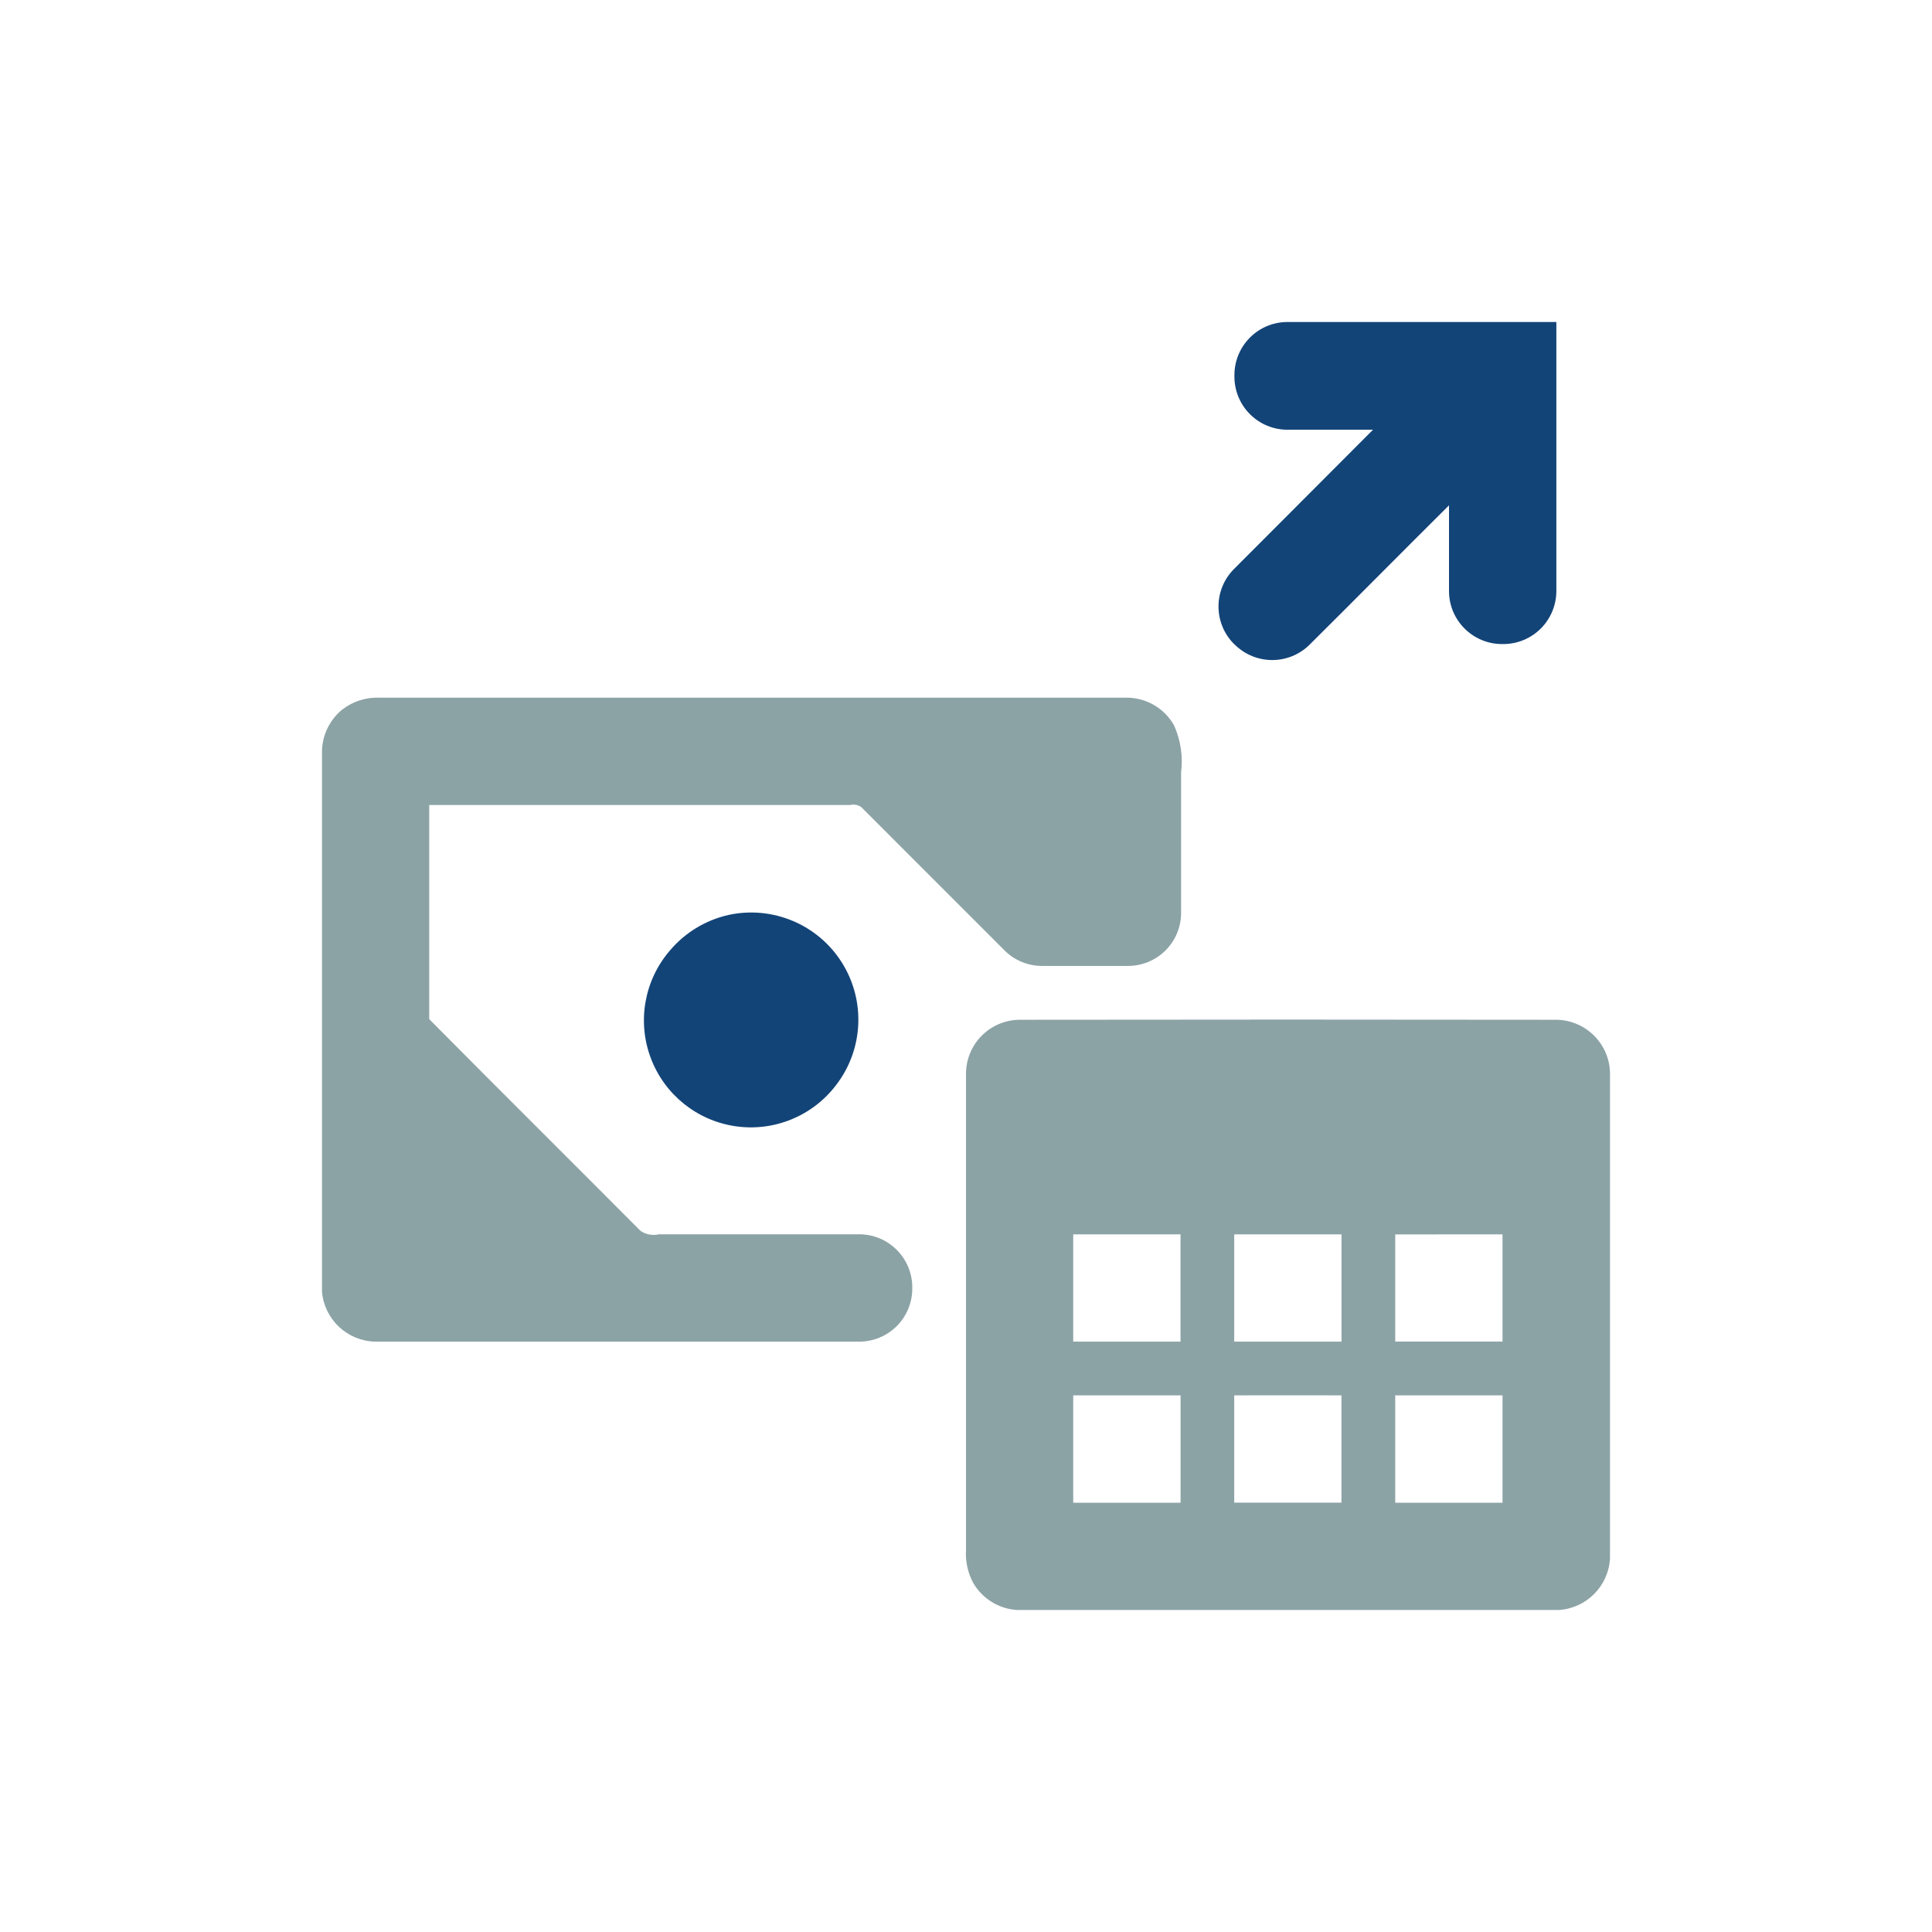
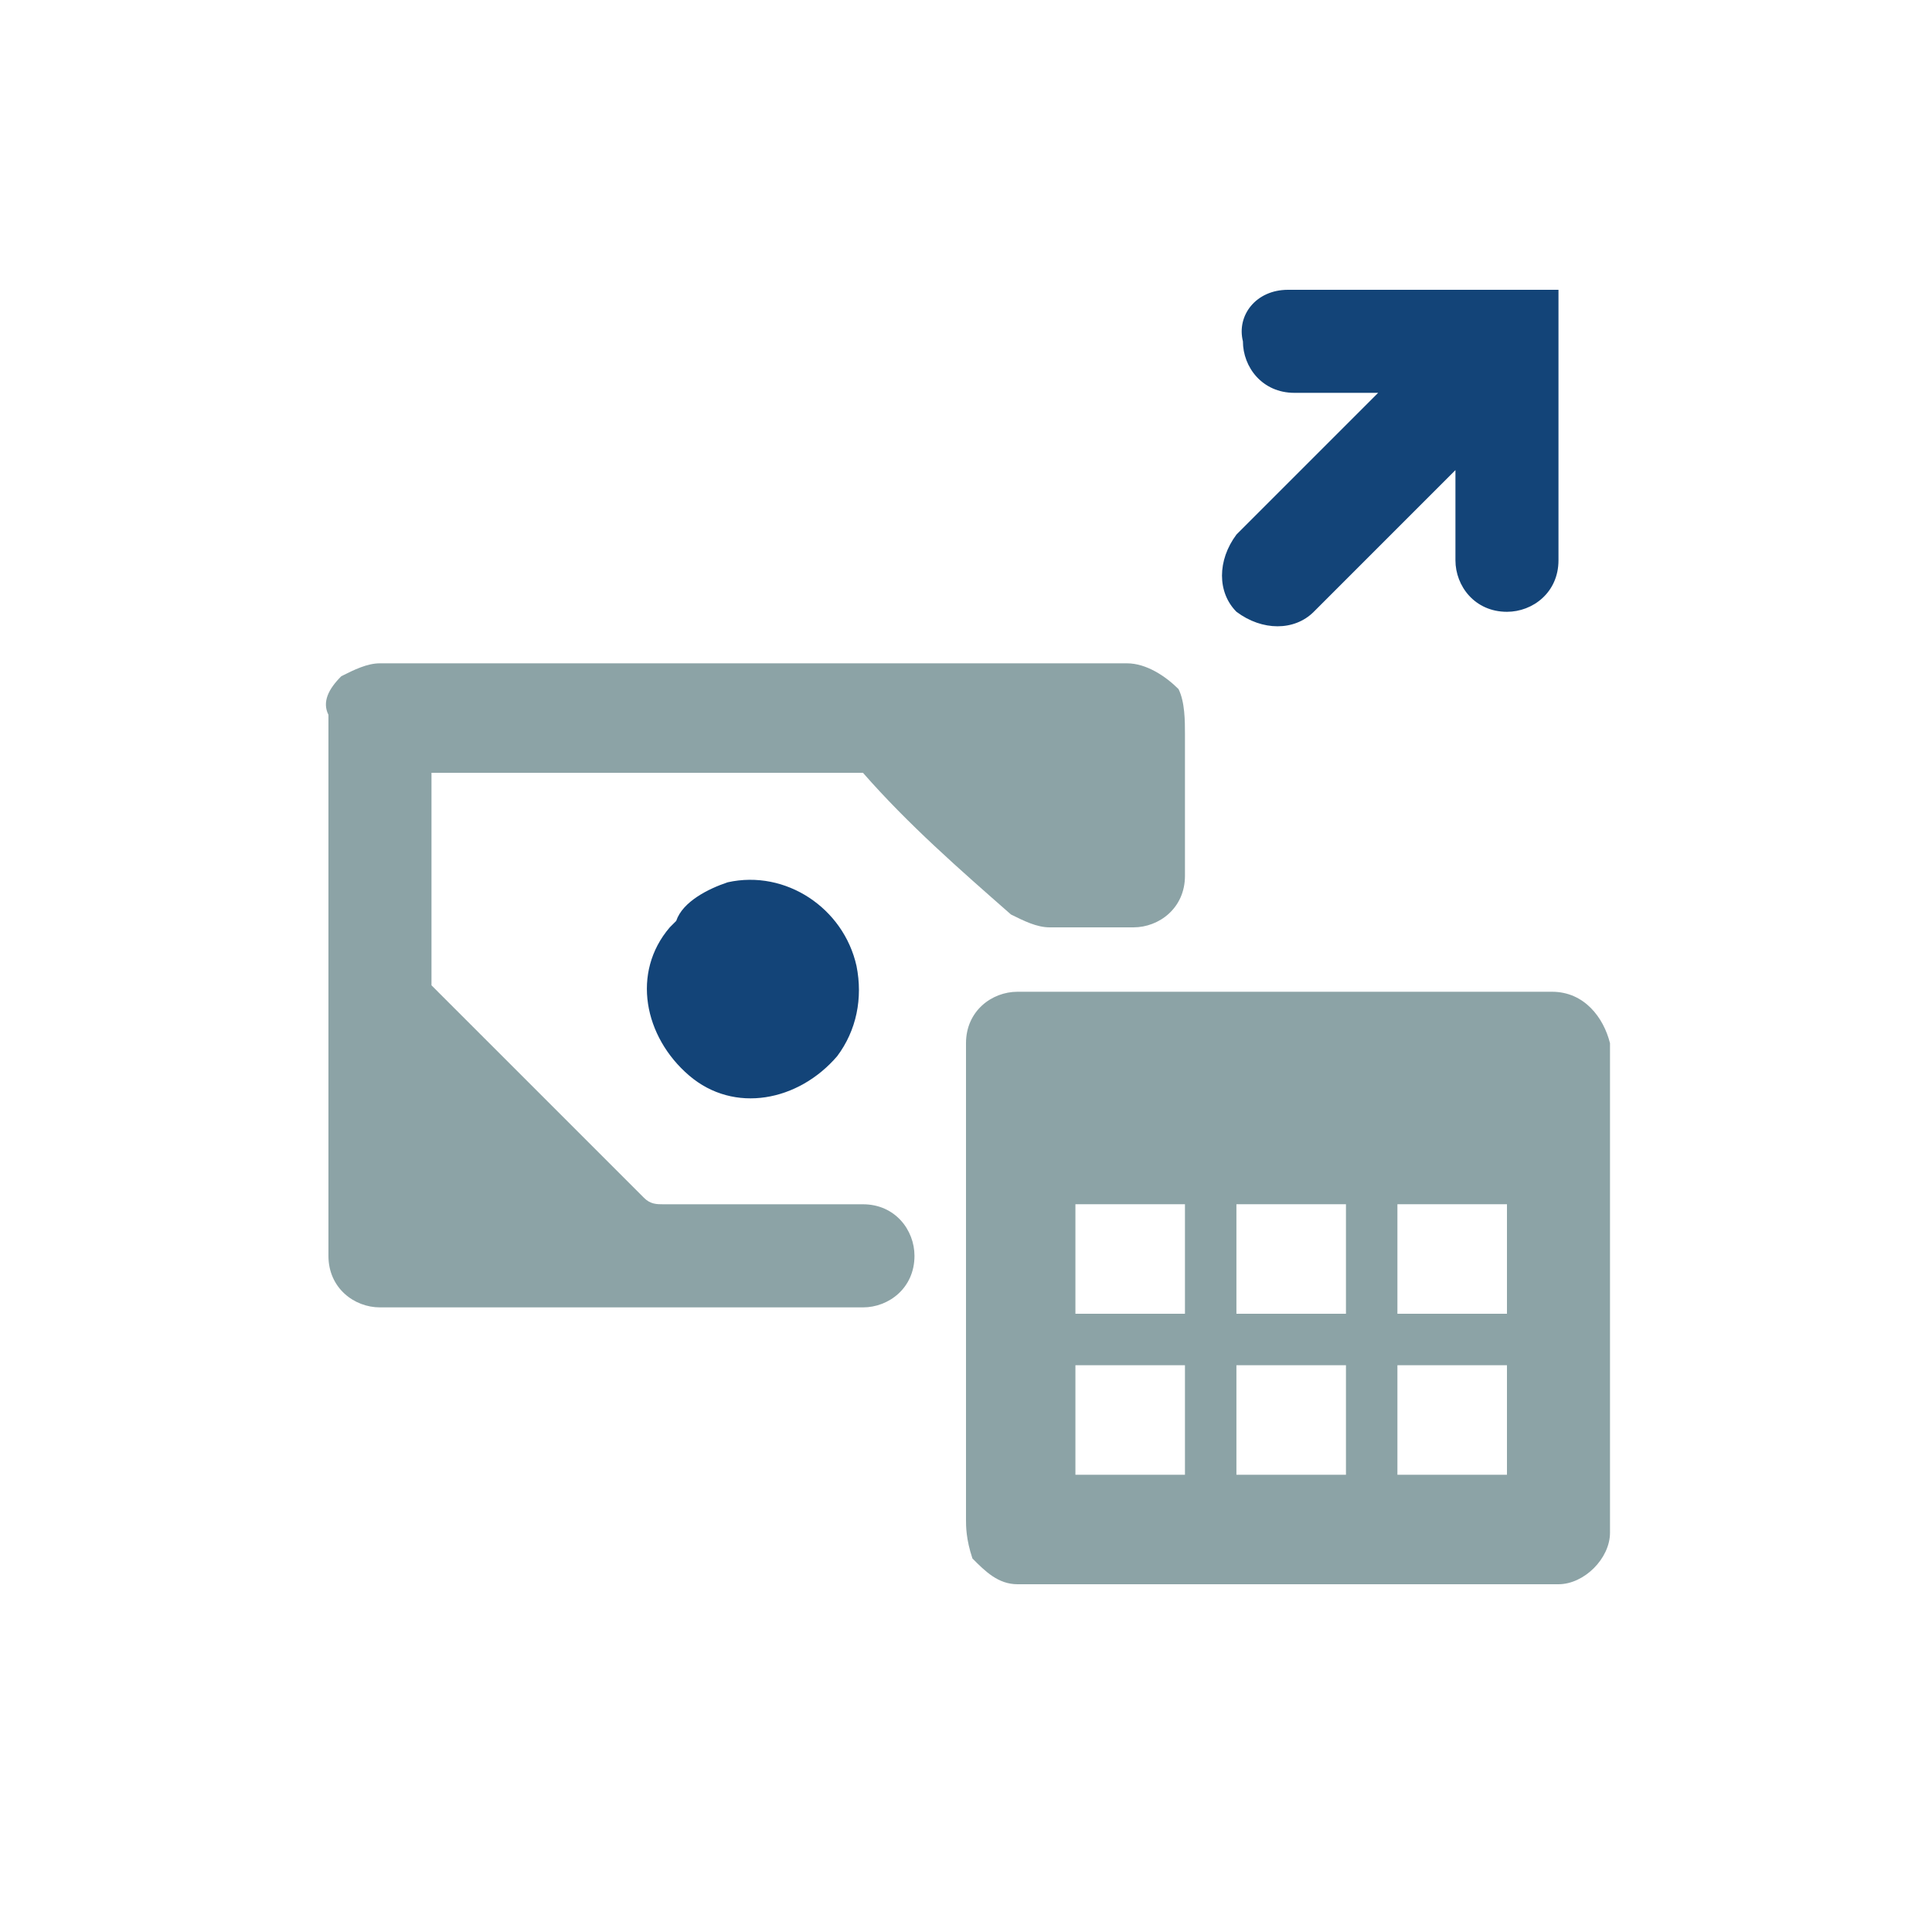
- <svg xmlns="http://www.w3.org/2000/svg" id="icon-transactions" width="30" height="30" viewBox="0 0 30 30">
-   <defs>
-     <style>.cls-1,.cls-2{fill:#8ca3a6;fill-rule:evenodd}.cls-2{fill:#134478}</style>
-   </defs>
-   <g id="Icon">
-     <path id="Shape_1_copy" d="M8.312,14.02A0.883,0.883,0,0,1,8.9,13.834q5.783,0,11.566,0a0.844,0.844,0,0,1,.766.432,1.369,1.369,0,0,1,.108.726q0,1.091,0,2.182a0.824,0.824,0,0,1-.824.825c-0.446,0-.893,0-1.339,0a0.823,0.823,0,0,1-.58-0.242q-1.11-1.113-2.223-2.224A0.213,0.213,0,0,0,16.2,15.5c-2.178,0-4.357,0-6.535,0,0,1.108,0,2.216,0,3.325,1.089,1.1,2.189,2.19,3.281,3.288a0.366,0.366,0,0,0,.288.053c1.037,0,2.073,0,3.11,0a0.825,0.825,0,0,1,.822.821c0,0.006,0,.013,0,0.019a0.824,0.824,0,0,1-.826.827c-2.506,0-5.012,0-7.518,0A0.849,0.849,0,0,1,8,23.062V14.65A0.856,0.856,0,0,1,8.312,14.02ZM18,19.678a0.839,0.839,0,0,1,.823-0.843q4.158-.006,8.317,0A0.844,0.844,0,0,1,28,19.65V27.2a0.85,0.85,0,0,1-.794.8H18.794a0.848,0.848,0,0,1-.683-0.422A0.967,0.967,0,0,1,18,27.061Q18,23.37,18,19.678Zm1.665,2.489c0,0.555,0,1.11,0,1.666h1.666q0-.833,0-1.666C20.778,22.169,20.222,22.166,19.667,22.167Zm2.5,0q0,0.833,0,1.666c0.555,0,1.111,0,1.666,0,0-.556,0-1.111,0-1.666H22.166Zm2.5,0q0,0.832,0,1.665,0.833,0,1.666,0c0-.555,0-1.11,0-1.665C25.777,22.167,25.222,22.167,24.667,22.168Zm-5,2.5q0,0.833,0,1.667c0.556,0,1.111,0,1.667,0,0-.556,0-1.112,0-1.667Q20.5,24.666,19.666,24.667Zm2.5,0c0,0.555,0,1.111,0,1.666q0.833,0,1.665,0,0-.833,0-1.666C23.277,24.667,22.722,24.665,22.167,24.667Zm2.5,0q0,0.834,0,1.667h1.666q0-.834,0-1.667H24.666Z" class="cls-1" data-name="Shape 1 copy" transform="translate(-3 -3)" />
-     <path id="Shape_1_copy_3" d="M14.313,17.207a1.664,1.664,0,0,1,1.669,2.643,1.661,1.661,0,1,1-2.587-2.082A1.673,1.673,0,0,1,14.313,17.207ZM22.991,8h4.176q0,2.089,0,4.177a0.824,0.824,0,0,1-.826.824H26.322a0.824,0.824,0,0,1-.822-0.824q0-.665,0-1.33c-0.723.718-1.44,1.444-2.163,2.162a0.825,0.825,0,0,1-1.164,0L22.162,13a0.824,0.824,0,0,1,0-1.165q1.079-1.081,2.158-2.162c-0.442,0-.884,0-1.326,0a0.824,0.824,0,0,1-.826-0.823c0-.007,0-0.014,0-0.021A0.824,0.824,0,0,1,22.991,8Z" class="cls-2" data-name="Shape 1 copy 3" transform="translate(-3 -3)" />
-   </g>
+ <svg xmlns="http://www.w3.org/2000/svg" version="1.1" id="Layer_1" x="0px" y="0px" width="30px" height="30px" viewBox="-5 -4.5 30 30" enable-background="new -5 -4.5 30 30" xml:space="preserve">
+   <path fill="#8CA3A6" d="M0.3,6c0.2-0.1,0.4-0.2,0.6-0.2c3.9,0,7.7,0,11.6,0c0.3,0,0.6,0.2,0.8,0.4C13.4,6.4,13.4,6.7,13.4,6.9  c0,0.7,0,1.5,0,2.2c0,0.5-0.4,0.8-0.801,0.8s-0.9,0-1.3,0c-0.2,0-0.399-0.1-0.601-0.2C9.9,9,9.1,8.3,8.4,7.5c0,0-0.1,0-0.2,0  c-2.2,0-4.4,0-6.5,0c0,1.1,0,2.2,0,3.3C2.8,11.9,3.9,13,5,14.1c0.1,0.1,0.2,0.1,0.3,0.1c1,0,2.1,0,3.1,0c0.5,0,0.8,0.4,0.8,0.801  c0,0.5-0.4,0.8-0.8,0.8c-2.5,0-5,0-7.5,0c-0.4,0-0.8-0.3-0.8-0.8V6.6C0,6.4,0.1,6.2,0.3,6z M10,11.699c0-0.5,0.4-0.799,0.8-0.799  c2.8,0,5.5,0,8.3,0c0.5,0,0.801,0.4,0.9,0.799V19.3c0,0.399-0.4,0.8-0.801,0.8H10.8c-0.3,0-0.5-0.199-0.7-0.4  C10,19.4,10,19.199,10,19.1C10,16.6,10,14.1,10,11.699z M11.699,14.199c0,0.601,0,1.101,0,1.701H13.4c0-0.601,0-1.101,0-1.701  C12.8,14.199,12.199,14.199,11.699,14.199z M14.199,14.199V15.9c0.601,0,1.101,0,1.701,0c0-0.601,0-1.101,0-1.701H14.199z   M16.699,14.199c0,0.601,0,1.101,0,1.701c0.601,0,1.101,0,1.701,0c0-0.601,0-1.101,0-1.701H16.699z M11.699,16.699V18.4  c0.601,0,1.101,0,1.701,0c0-0.601,0-1.101,0-1.701H11.699z M14.199,16.699c0,0.601,0,1.101,0,1.701H15.9c0-0.601,0-1.101,0-1.701  C15.3,16.699,14.699,16.699,14.199,16.699z M16.699,16.699c0,0.601,0,1.101,0,1.701H18.4c0-0.601,0-1.101,0-1.701  C17.8,16.699,17.199,16.699,16.699,16.699z" />
+   <path fill="#134478" d="M6.3,9.2c0.9-0.2,1.8,0.4,2,1.3c0.1,0.5,0,1-0.3,1.4C7.4,12.6,6.4,12.8,5.7,12.2C5,11.6,4.8,10.6,5.4,9.9  c0,0,0,0,0.1-0.1C5.6,9.5,6,9.3,6.3,9.2z M15,0h4.2c0,1.4,0,2.8,0,4.2c0,0.5-0.399,0.8-0.8,0.8C17.9,5,17.6,4.6,17.6,4.2V2.8  C16.9,3.5,16.2,4.2,15.4,5C15.1,5.3,14.6,5.3,14.2,5c-0.3-0.3-0.3-0.8,0-1.2c0.7-0.7,1.399-1.4,2.2-2.2c-0.4,0-0.9,0-1.301,0  c-0.5,0-0.799-0.4-0.799-0.8C14.2,0.4,14.5,0,15,0z" />
</svg>
